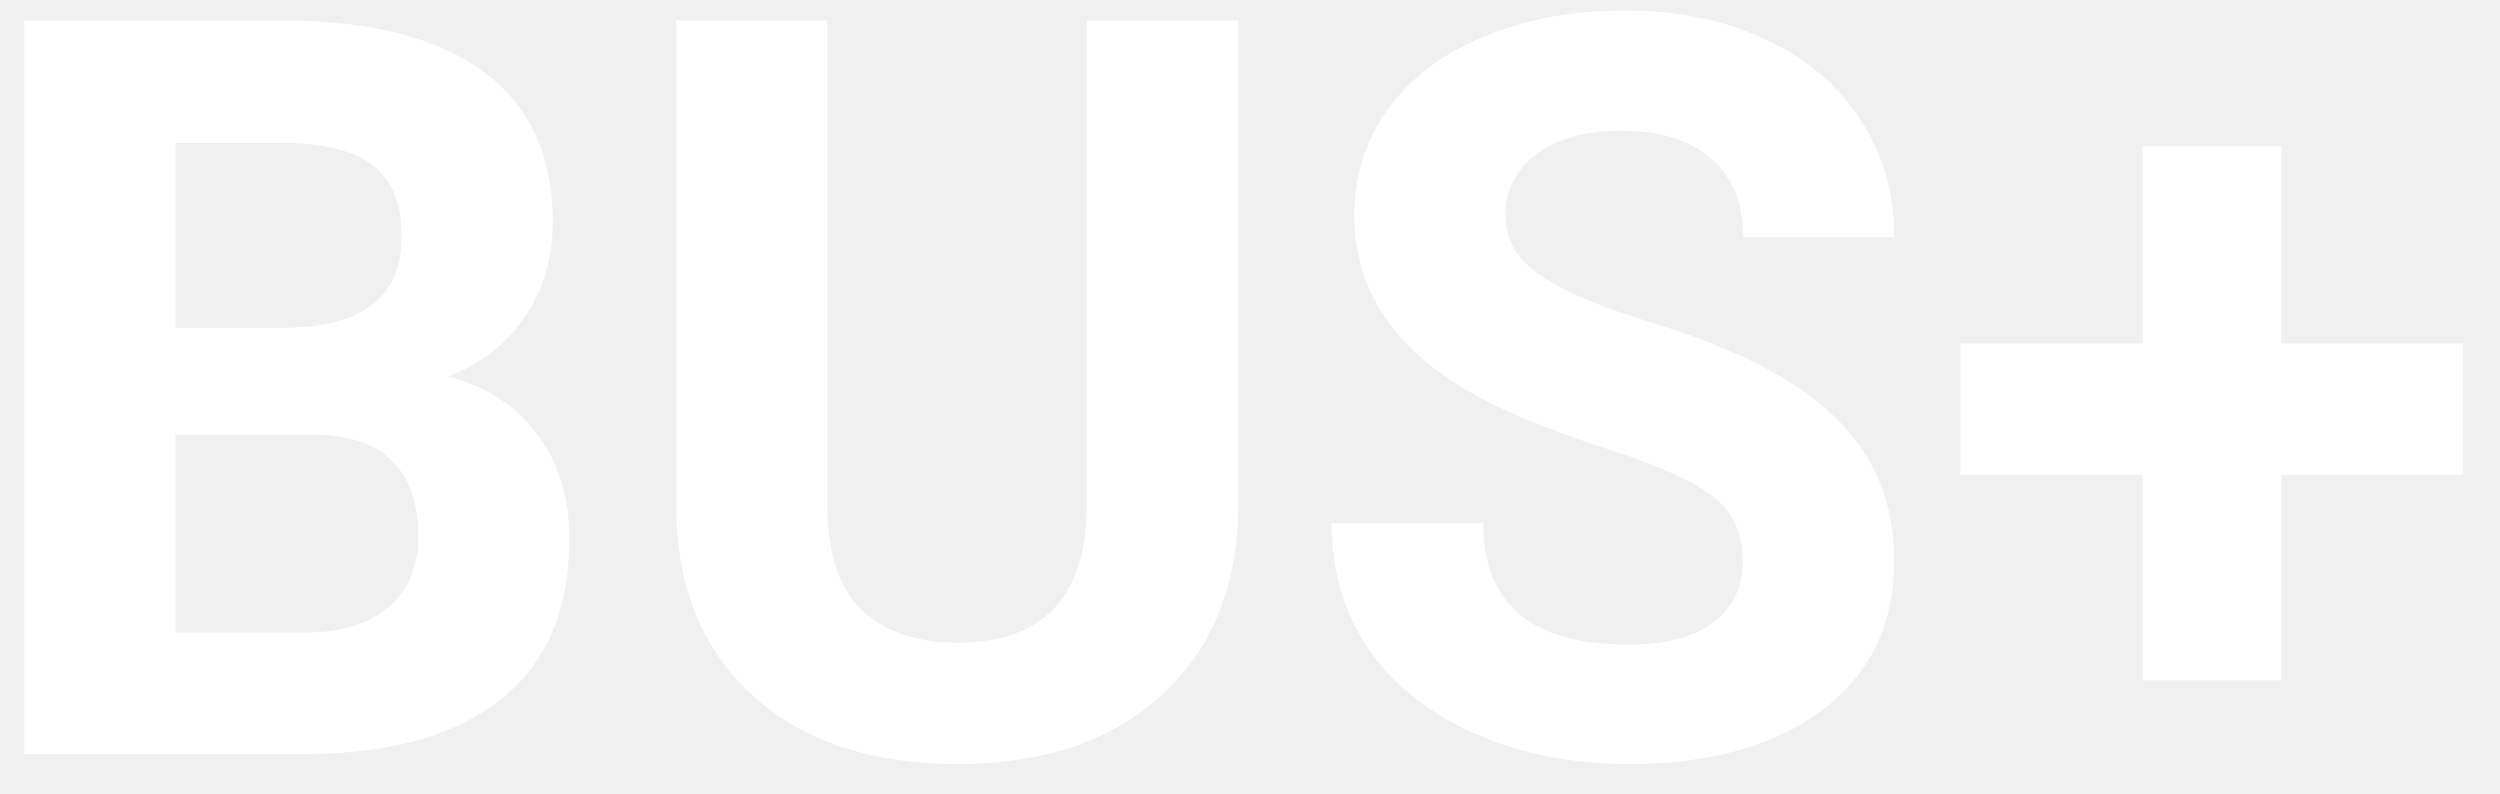
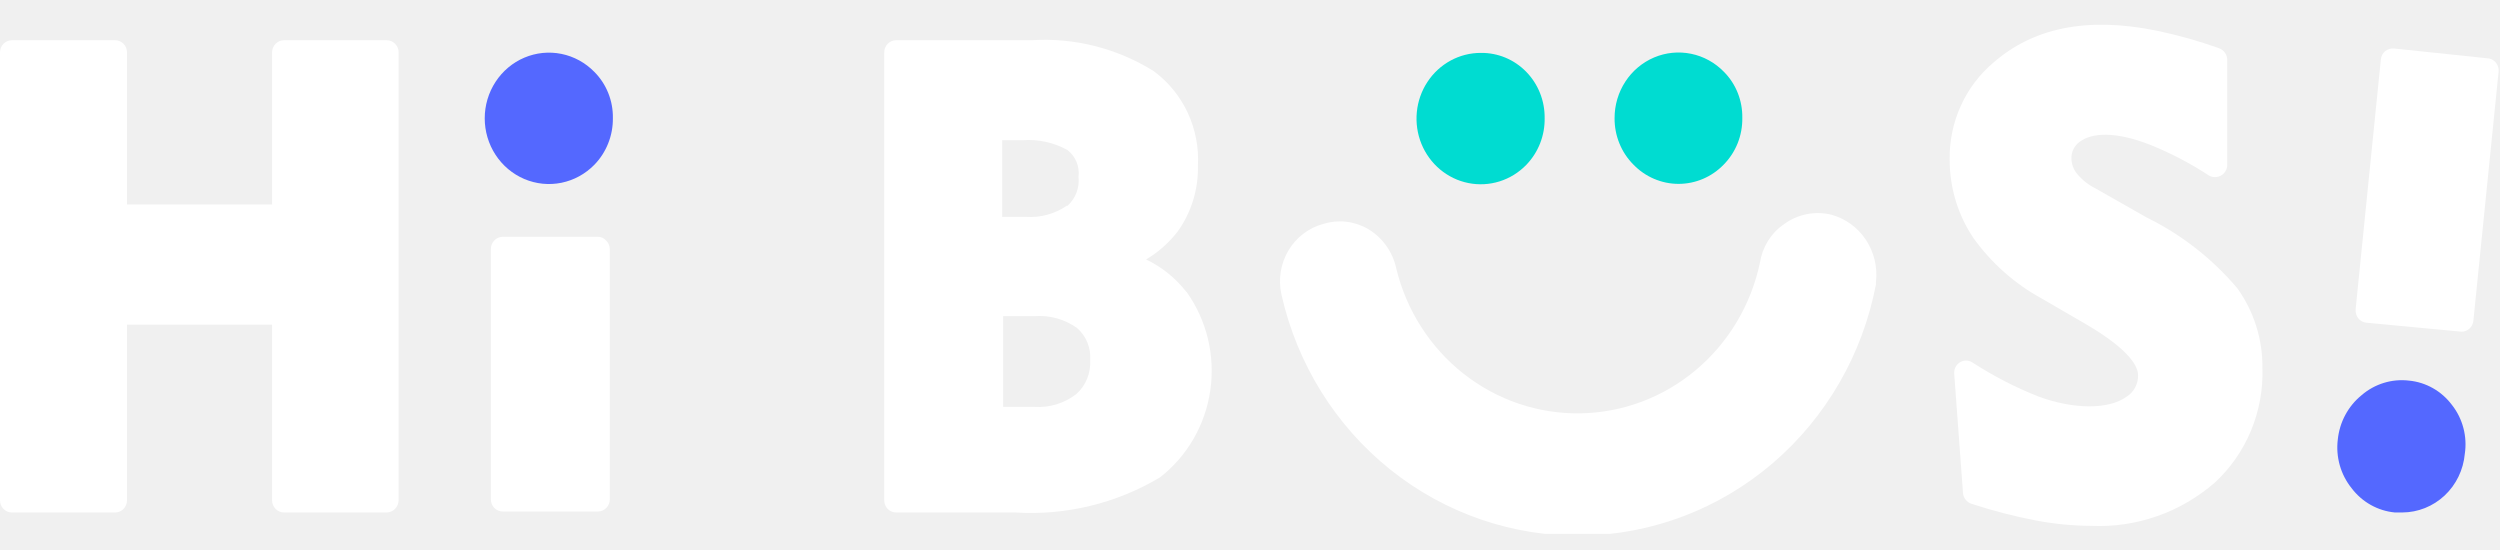
- <svg xmlns="http://www.w3.org/2000/svg" width="63" height="20" viewBox="0 0 63 20" fill="none">
-   <path d="M0.612 19V0.516H7.087C9.33 0.516 11.031 0.947 12.19 1.811C13.35 2.665 13.93 3.922 13.93 5.581C13.93 6.487 13.697 7.286 13.231 7.98C12.766 8.666 12.118 9.17 11.289 9.491C12.237 9.728 12.982 10.206 13.523 10.926C14.074 11.645 14.349 12.525 14.349 13.566C14.349 15.344 13.782 16.689 12.648 17.604C11.513 18.518 9.897 18.983 7.798 19H0.612ZM4.421 10.951V15.94H7.684C8.581 15.94 9.279 15.729 9.778 15.306C10.286 14.874 10.54 14.282 10.54 13.528C10.54 11.836 9.664 10.977 7.912 10.951H4.421ZM4.421 8.26H7.239C9.16 8.226 10.121 7.46 10.121 5.962C10.121 5.124 9.876 4.523 9.385 4.159C8.902 3.787 8.136 3.601 7.087 3.601H4.421V8.26ZM31.208 0.516V12.69C31.208 14.713 30.573 16.313 29.304 17.489C28.043 18.666 26.316 19.254 24.124 19.254C21.966 19.254 20.252 18.683 18.982 17.54C17.713 16.398 17.065 14.828 17.04 12.83V0.516H20.849V12.716C20.849 13.926 21.136 14.81 21.712 15.369C22.296 15.919 23.1 16.194 24.124 16.194C26.265 16.194 27.353 15.069 27.387 12.817V0.516H31.208ZM43.916 14.15C43.916 13.431 43.662 12.881 43.154 12.5C42.647 12.111 41.732 11.704 40.412 11.281C39.092 10.85 38.047 10.426 37.276 10.012C35.177 8.878 34.128 7.35 34.128 5.429C34.128 4.43 34.407 3.541 34.966 2.763C35.533 1.976 36.341 1.362 37.391 0.922C38.449 0.482 39.633 0.262 40.945 0.262C42.266 0.262 43.442 0.503 44.475 0.985C45.507 1.459 46.307 2.132 46.874 3.004C47.45 3.876 47.737 4.866 47.737 5.975H43.929C43.929 5.128 43.662 4.472 43.129 4.007C42.596 3.533 41.847 3.296 40.882 3.296C39.951 3.296 39.227 3.495 38.711 3.893C38.195 4.282 37.937 4.798 37.937 5.441C37.937 6.042 38.237 6.546 38.838 6.952C39.447 7.358 40.34 7.739 41.517 8.095C43.683 8.746 45.262 9.555 46.252 10.52C47.242 11.484 47.737 12.686 47.737 14.125C47.737 15.725 47.132 16.981 45.922 17.895C44.712 18.801 43.082 19.254 41.034 19.254C39.612 19.254 38.317 18.996 37.149 18.48C35.981 17.955 35.089 17.24 34.471 16.334C33.861 15.428 33.557 14.379 33.557 13.185H37.378C37.378 15.225 38.597 16.245 41.034 16.245C41.94 16.245 42.647 16.063 43.154 15.699C43.662 15.327 43.916 14.81 43.916 14.15ZM57.487 8.653H62.07V11.967H57.487V17.146H53.996V11.967H49.4V8.653H53.996V3.689H57.487V8.653Z" fill="white" />
+ <svg xmlns="http://www.w3.org/2000/svg" width="100" height="22" viewBox="0 0 100 22" fill="none">
+   <g clip-path="url(#clip0_453_1595)">
+     <path d="M15.469 1.609H11.359C11.233 1.609 11.112 1.661 11.023 1.752C10.934 1.843 10.883 1.967 10.883 2.096V8.178H5.08V2.096C5.08 1.967 5.03 1.843 4.941 1.752C4.852 1.661 4.731 1.609 4.605 1.609H0.476C0.35 1.609 0.229 1.661 0.139 1.752C0.05 1.843 0 1.967 0 2.096V20.012C0 20.142 0.05 20.265 0.139 20.357C0.229 20.448 0.35 20.499 0.476 20.499H4.605C4.731 20.499 4.852 20.448 4.941 20.357C5.03 20.265 5.08 20.142 5.08 20.012V12.986H10.883V20.012C10.883 20.142 10.934 20.265 11.023 20.357C11.112 20.448 11.233 20.499 11.359 20.499H15.469C15.594 20.497 15.714 20.445 15.803 20.354C15.891 20.263 15.942 20.141 15.945 20.012V2.096C15.945 1.967 15.895 1.843 15.805 1.752C15.716 1.661 15.595 1.609 15.469 1.609Z" fill="white" />
+     <path d="M23.773 2.875C23.414 2.507 22.956 2.257 22.458 2.156C21.96 2.055 21.444 2.107 20.974 2.306C20.505 2.505 20.104 2.842 19.822 3.274C19.54 3.706 19.389 4.214 19.389 4.733C19.389 5.253 19.54 5.761 19.822 6.193C20.104 6.625 20.505 6.962 20.974 7.161C21.444 7.36 21.96 7.412 22.458 7.311C22.956 7.209 23.414 6.959 23.773 6.592C24.012 6.347 24.201 6.055 24.328 5.734C24.456 5.413 24.519 5.07 24.515 4.724C24.521 4.38 24.458 4.039 24.33 3.721C24.203 3.403 24.013 3.115 23.773 2.875Z" fill="#5468FF" />
+     <path d="M59.237 2.116C58.813 2.114 58.396 2.22 58.023 2.423C57.649 2.627 57.33 2.921 57.095 3.281C56.859 3.641 56.714 4.054 56.673 4.485C56.631 4.916 56.694 5.351 56.856 5.751C57.019 6.151 57.275 6.503 57.603 6.778C57.931 7.052 58.319 7.239 58.735 7.322C59.15 7.405 59.579 7.382 59.984 7.255C60.388 7.128 60.756 6.9 61.054 6.592C61.291 6.346 61.478 6.054 61.604 5.734C61.73 5.413 61.792 5.069 61.786 4.724C61.79 4.38 61.727 4.039 61.6 3.721C61.473 3.403 61.286 3.114 61.048 2.871C60.811 2.628 60.528 2.436 60.217 2.306C59.906 2.177 59.573 2.112 59.237 2.116Z" fill="#00DCD1" />
+     <path d="M68.959 2.875C68.602 2.506 68.145 2.254 67.648 2.152C67.15 2.049 66.634 2.1 66.165 2.298C65.696 2.497 65.295 2.833 65.014 3.265C64.732 3.697 64.582 4.204 64.583 4.724C64.58 5.069 64.645 5.412 64.774 5.731C64.903 6.051 65.094 6.34 65.335 6.582C65.571 6.827 65.853 7.022 66.163 7.154C66.473 7.287 66.806 7.355 67.142 7.355C67.478 7.355 67.811 7.287 68.122 7.154C68.432 7.022 68.713 6.827 68.95 6.582C69.19 6.338 69.38 6.047 69.508 5.726C69.635 5.405 69.698 5.06 69.692 4.714C69.698 4.373 69.636 4.033 69.51 3.717C69.384 3.401 69.197 3.114 68.959 2.875Z" fill="#00DCD1" />
+     <path d="M24.239 9.619C24.198 9.57 24.147 9.532 24.089 9.507C24.031 9.482 23.969 9.47 23.906 9.473H20.101C19.976 9.475 19.858 9.528 19.771 9.619C19.683 9.71 19.635 9.832 19.635 9.959V19.974C19.635 20.103 19.685 20.226 19.774 20.318C19.863 20.409 19.984 20.46 20.11 20.46H23.916C24.042 20.46 24.163 20.409 24.252 20.318C24.341 20.226 24.392 20.103 24.392 19.974V9.959C24.391 9.895 24.377 9.831 24.351 9.772C24.325 9.714 24.287 9.661 24.239 9.619Z" fill="white" />
+     <path d="M98.078 16.198C97.873 15.924 97.615 15.696 97.321 15.529C97.026 15.361 96.701 15.258 96.366 15.225C96.026 15.184 95.683 15.214 95.355 15.315C95.028 15.415 94.724 15.583 94.463 15.808C94.197 16.024 93.976 16.292 93.813 16.596C93.649 16.9 93.547 17.235 93.512 17.58C93.469 17.925 93.496 18.276 93.591 18.611C93.686 18.946 93.847 19.257 94.063 19.526C94.271 19.801 94.532 20.03 94.83 20.197C95.128 20.364 95.456 20.467 95.795 20.499H96.09C96.717 20.497 97.322 20.255 97.784 19.822C98.247 19.388 98.535 18.793 98.592 18.154C98.644 17.809 98.625 17.457 98.536 17.12C98.448 16.784 98.292 16.469 98.078 16.198Z" fill="#5468FF" />
+     <path d="M99.562 2.339L95.757 1.94C95.63 1.929 95.505 1.968 95.405 2.047C95.356 2.088 95.316 2.138 95.287 2.195C95.257 2.252 95.239 2.314 95.234 2.378L94.225 12.373C94.216 12.502 94.253 12.63 94.33 12.733C94.37 12.783 94.419 12.824 94.474 12.854C94.53 12.884 94.591 12.902 94.653 12.908L98.459 13.268C98.576 13.269 98.689 13.226 98.776 13.147C98.864 13.068 98.92 12.959 98.934 12.84L99.943 2.875C99.957 2.753 99.926 2.63 99.855 2.531C99.784 2.431 99.68 2.363 99.562 2.339Z" fill="white" />
+     <path d="M47.451 11.672C47.02 11.12 46.47 10.677 45.843 10.378C46.33 10.09 46.759 9.71 47.108 9.259C47.654 8.498 47.938 7.574 47.917 6.631C47.957 5.899 47.816 5.168 47.507 4.506C47.197 3.844 46.73 3.273 46.147 2.845C44.68 1.93 42.973 1.498 41.258 1.609H35.844C35.718 1.609 35.597 1.661 35.508 1.752C35.419 1.843 35.369 1.967 35.369 2.096V20.013C35.369 20.142 35.419 20.265 35.508 20.357C35.597 20.448 35.718 20.499 35.844 20.499H40.601C42.625 20.628 44.642 20.141 46.395 19.098C47.489 18.25 48.214 16.997 48.413 15.608C48.612 14.219 48.27 12.806 47.46 11.672H47.451ZM40.125 12.646H41.391C41.992 12.601 42.59 12.769 43.084 13.122C43.264 13.279 43.405 13.477 43.496 13.701C43.587 13.924 43.625 14.166 43.607 14.407C43.622 14.661 43.581 14.914 43.485 15.149C43.389 15.383 43.242 15.592 43.056 15.76C42.579 16.13 41.988 16.313 41.391 16.276H40.125V12.646ZM42.675 8.227C42.193 8.557 41.617 8.714 41.039 8.675H40.087V5.609H40.906C41.526 5.562 42.146 5.697 42.694 5.999C42.854 6.121 42.98 6.284 43.059 6.472C43.137 6.66 43.166 6.866 43.141 7.069C43.164 7.286 43.136 7.506 43.058 7.709C42.98 7.913 42.855 8.094 42.694 8.237L42.675 8.227Z" fill="white" />
+     <path d="M89.489 11.526C88.486 10.342 87.255 9.382 85.874 8.704L83.819 7.536C83.529 7.392 83.273 7.186 83.067 6.933C82.937 6.767 82.863 6.562 82.858 6.349C82.852 6.218 82.879 6.088 82.936 5.971C82.992 5.853 83.077 5.752 83.181 5.677C83.676 5.298 84.637 5.249 86.036 5.804C86.846 6.132 87.623 6.539 88.357 7.02C88.431 7.063 88.514 7.085 88.599 7.085C88.684 7.085 88.768 7.063 88.842 7.02C88.917 6.978 88.98 6.916 89.023 6.841C89.067 6.766 89.09 6.68 89.089 6.592V2.398C89.089 2.295 89.058 2.195 89 2.112C88.942 2.028 88.86 1.965 88.766 1.931C87.955 1.64 87.125 1.406 86.283 1.23C83.429 0.646 81.307 1.142 79.747 2.495C79.186 2.966 78.736 3.561 78.431 4.235C78.126 4.909 77.974 5.645 77.987 6.388C77.985 7.507 78.317 8.6 78.938 9.522C79.658 10.524 80.587 11.349 81.659 11.935L83.419 12.957C85.255 14.027 85.522 14.699 85.522 15.001C85.528 15.174 85.489 15.345 85.408 15.497C85.328 15.649 85.21 15.777 85.065 15.867C84.333 16.402 82.906 16.363 81.555 15.867C80.624 15.501 79.732 15.041 78.891 14.495C78.817 14.448 78.731 14.423 78.644 14.423C78.556 14.423 78.471 14.447 78.396 14.493C78.322 14.539 78.261 14.606 78.221 14.685C78.18 14.764 78.162 14.853 78.168 14.942L78.52 19.721C78.528 19.817 78.564 19.91 78.624 19.986C78.683 20.062 78.762 20.119 78.853 20.149C79.701 20.428 80.565 20.653 81.441 20.82C82.168 20.959 82.907 21.03 83.648 21.034C85.451 21.117 87.219 20.498 88.595 19.302C89.22 18.724 89.714 18.014 90.042 17.221C90.371 16.427 90.526 15.57 90.497 14.709C90.507 13.564 90.153 12.447 89.489 11.526Z" fill="white" />
+     <path d="M73.251 8.587C72.925 8.508 72.586 8.502 72.257 8.569C71.929 8.636 71.619 8.775 71.348 8.977C71.094 9.152 70.879 9.379 70.715 9.644C70.552 9.909 70.443 10.205 70.396 10.514C70.039 12.2 69.134 13.713 67.829 14.806C66.525 15.899 64.897 16.508 63.21 16.534C61.524 16.56 59.879 16.001 58.542 14.949C57.206 13.897 56.257 12.412 55.85 10.738C55.779 10.407 55.641 10.094 55.444 9.821C55.247 9.548 54.997 9.32 54.709 9.152C54.44 8.998 54.144 8.901 53.839 8.868C53.533 8.834 53.224 8.865 52.93 8.957C52.349 9.114 51.851 9.494 51.538 10.018C51.226 10.543 51.125 11.17 51.255 11.77C51.878 14.548 53.415 17.023 55.608 18.78C57.802 20.538 60.519 21.471 63.305 21.425C66.091 21.378 68.777 20.354 70.913 18.524C73.049 16.693 74.505 14.168 75.039 11.371C75.034 11.335 75.034 11.299 75.039 11.264C75.104 10.672 74.959 10.077 74.631 9.585C74.303 9.094 73.813 8.74 73.251 8.587Z" fill="white" />
+   </g>
+   <defs>
+     <clipPath id="clip0_453_1595">
+       <rect width="100" height="20.359" fill="white" transform="translate(0 0.996338)" />
+     </clipPath>
+   </defs>
</svg>
